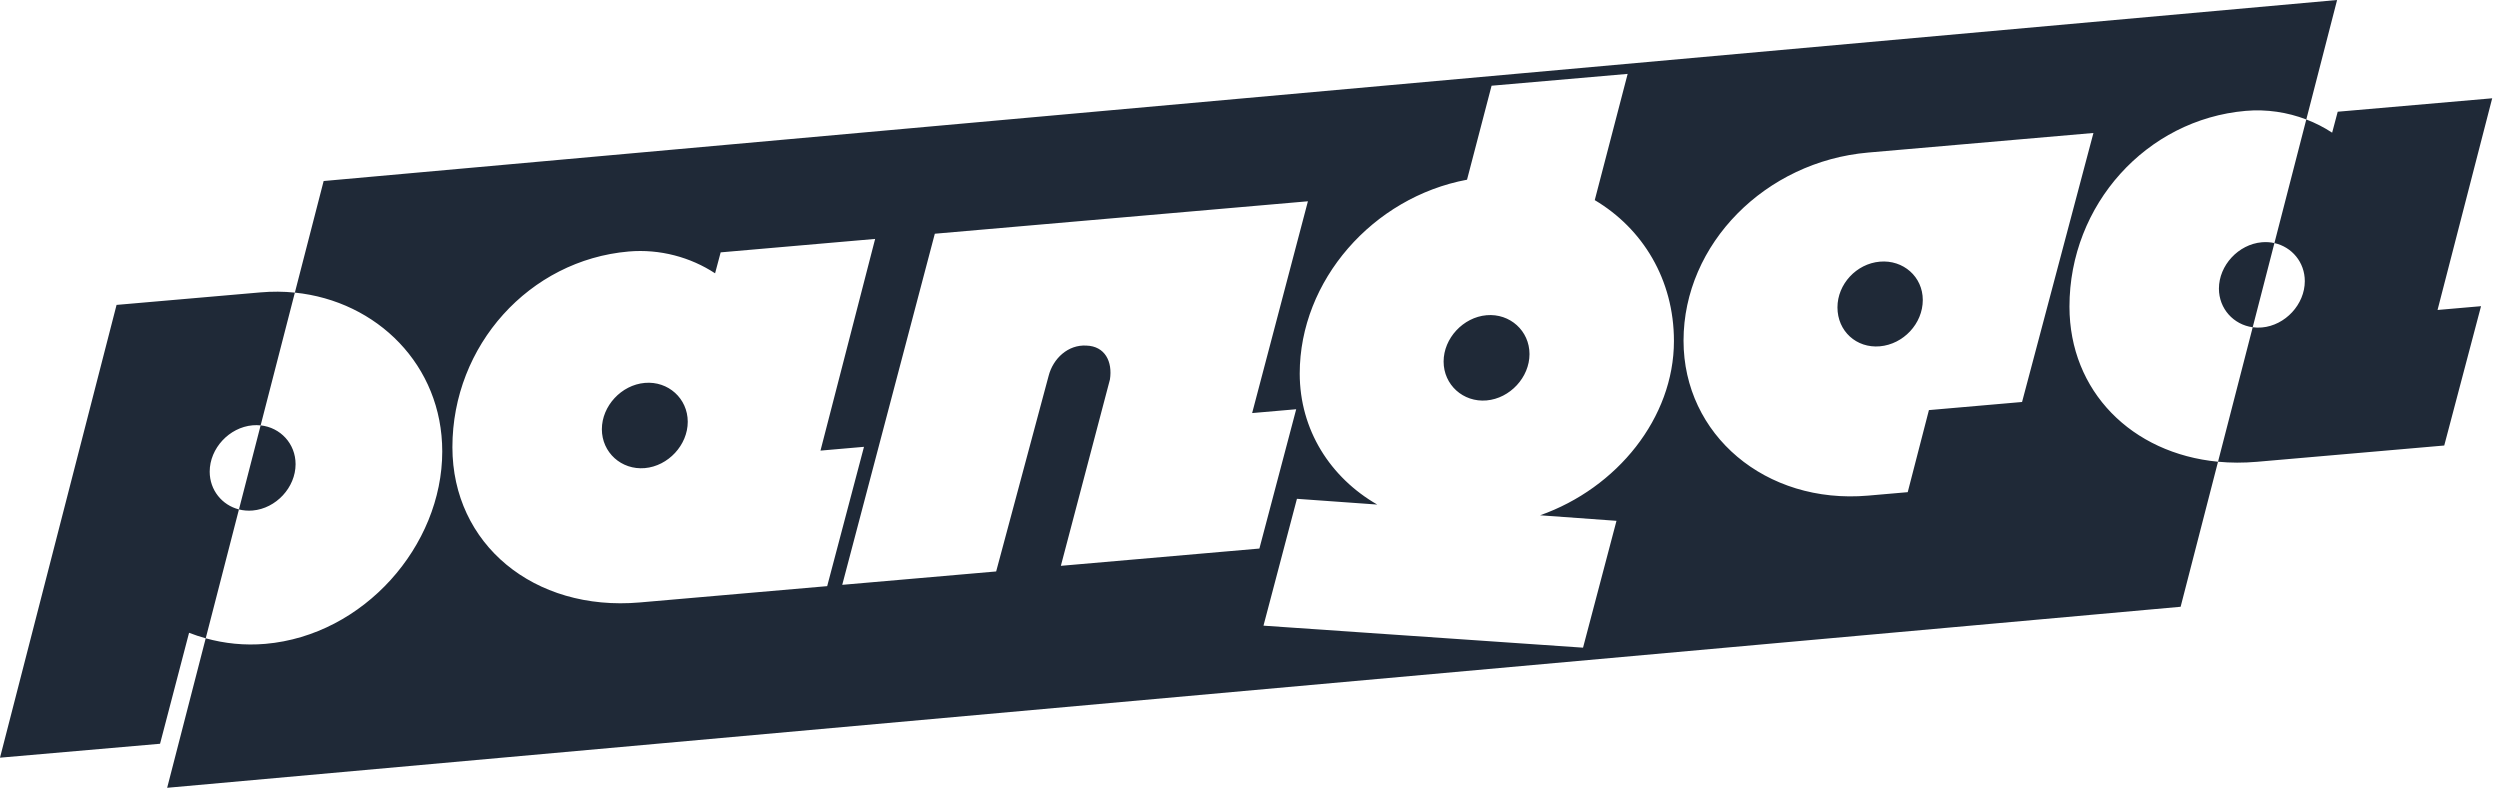
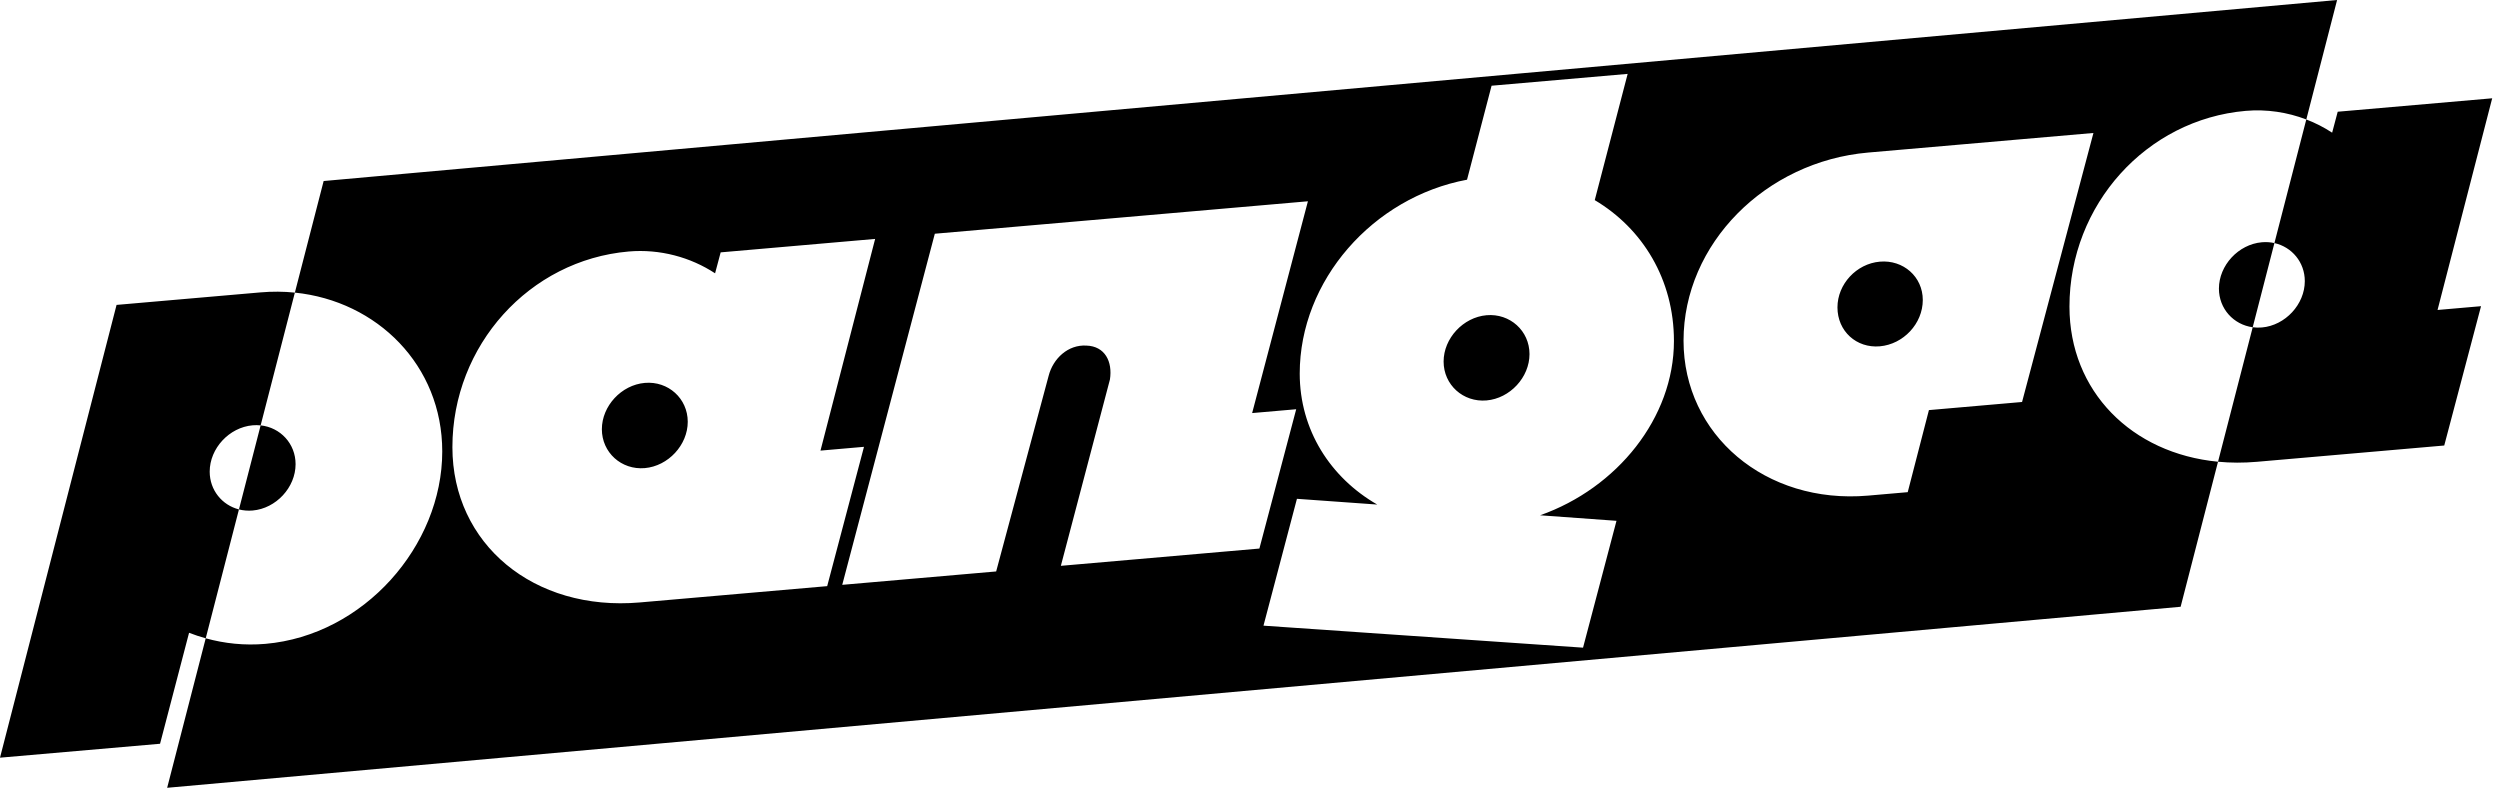
- <svg xmlns="http://www.w3.org/2000/svg" width="100%" height="100%" viewBox="0 0 181 58" version="1.1" xml:space="preserve" style="fill-rule:evenodd;clip-rule:evenodd;stroke-linejoin:round;stroke-miterlimit:2;fill:#1F2937;" fill="#1F2937">
+ <svg xmlns="http://www.w3.org/2000/svg" width="100%" height="100%" viewBox="0 0 181 58" version="1.1" xml:space="preserve" style="fill-rule:evenodd;clip-rule:evenodd;stroke-linejoin:round;stroke-miterlimit:2;" class="fill-base-content">
  <rect id="Artboard2" x="-26.425" y="-128.473" width="240" height="240" fill="none" />
-   <path fill="#1F2937" d="M14.894,46.213c-0.411,-0.114 -0.813,-0.247 -1.206,-0.399l-2.1,8.034l-11.588,1.008l8.439,-32.781l10.417,-0.906c0.848,-0.074 1.682,-0.067 2.492,0.016l-2.478,9.612c-0.188,-0.02 -0.382,-0.022 -0.579,-0.005c-1.696,0.147 -3.109,1.672 -3.109,3.355c-0,1.34 0.896,2.424 2.118,2.735l-2.406,9.331Zm152.082,-37.564c-1.362,-0.522 -2.866,-0.754 -4.388,-0.622c-7.187,0.625 -12.759,6.798 -12.759,14.169c-0,6.126 4.501,10.637 10.756,11.233l-2.708,10.501l-145.775,13.106l2.792,-10.823c1.358,0.376 2.806,0.534 4.326,0.402c7.106,-0.618 12.799,-7.082 12.799,-13.932c0,-6.24 -4.722,-10.891 -10.671,-11.498l2.084,-8.079l145.774,-13.106l-2.23,8.649Zm-0,-0c0.661,0.253 1.29,0.575 1.871,0.957l0.403,-1.517l11.185,-0.973l-3.957,15.326l3.149,-0.274l-2.664,10.087l-13.567,1.18c-0.968,0.084 -1.908,0.08 -2.811,-0.006l2.511,-9.735c0.214,0.029 0.436,0.034 0.663,0.015c1.696,-0.148 3.109,-1.673 3.109,-3.355c0,-1.37 -0.937,-2.473 -2.2,-2.756l2.308,-8.949Zm-149.676,28.233l1.57,-6.085c1.427,0.151 2.53,1.322 2.53,2.809c0,1.683 -1.413,3.208 -3.109,3.355c-0.345,0.03 -0.679,0.001 -0.991,-0.079Zm147.368,-19.284l-1.572,6.096c-1.386,-0.188 -2.446,-1.342 -2.446,-2.799c0,-1.683 1.413,-3.208 3.109,-3.355c0.315,-0.028 0.62,-0.006 0.909,0.058Zm-103.69,24.744l11.144,-0.969l3.796,-14.151c0.323,-1.27 1.413,-2.286 2.745,-2.201c1.333,0.044 1.898,1.156 1.696,2.456l-3.553,13.489l14.374,-1.251l2.665,-10.086l-3.19,0.277l4.038,-15.333l-27.012,2.349l-6.703,25.42Zm30.498,2.956l23.136,1.593l2.422,-9.184l-5.531,-0.4c5.572,-1.967 9.69,-7.052 9.69,-12.62c0,-4.447 -2.261,-8.136 -5.733,-10.198l2.382,-9.14l-9.852,0.857l-1.777,6.804c-6.823,1.275 -12.113,7.303 -12.113,14.033c0,4.086 2.221,7.538 5.613,9.487l-5.815,-0.416l-2.422,9.184Zm16.151,-16.307c-1.696,0.148 -3.11,-1.131 -3.11,-2.814c0,-1.682 1.414,-3.207 3.11,-3.355c1.695,-0.147 3.109,1.132 3.109,2.814c-0,1.683 -1.414,3.208 -3.109,3.355Zm43.938,-19.364l-16.312,1.418c-7.43,0.647 -13.365,6.611 -13.365,13.621c-0,6.81 5.935,11.862 13.365,11.216l2.866,-0.249l1.535,-5.942l6.743,-0.587l5.168,-19.477Zm-15.464,9.317c1.695,-0.148 3.109,1.091 3.109,2.774c-0,1.722 -1.414,3.207 -3.109,3.355c-1.696,0.147 -3.069,-1.096 -3.069,-2.818c-0,-1.683 1.373,-3.164 3.069,-3.311Zm-89.78,24.673l13.567,-1.18l2.665,-10.087l-3.15,0.274l3.957,-15.326l-11.184,0.973l-0.404,1.517c-1.777,-1.167 -3.998,-1.775 -6.259,-1.579c-7.187,0.625 -12.759,6.798 -12.759,14.169c0,7.011 5.895,11.906 13.567,11.239Zm0.363,-9.726c-1.696,0.147 -3.109,-1.132 -3.109,-2.814c0,-1.683 1.413,-3.208 3.109,-3.355c1.696,-0.148 3.109,1.131 3.109,2.814c0,1.682 -1.413,3.207 -3.109,3.355Z" />
+   <path class="fill-base-content" d="M14.894,46.213c-0.411,-0.114 -0.813,-0.247 -1.206,-0.399l-2.1,8.034l-11.588,1.008l8.439,-32.781l10.417,-0.906c0.848,-0.074 1.682,-0.067 2.492,0.016l-2.478,9.612c-0.188,-0.02 -0.382,-0.022 -0.579,-0.005c-1.696,0.147 -3.109,1.672 -3.109,3.355c-0,1.34 0.896,2.424 2.118,2.735l-2.406,9.331Zm152.082,-37.564c-1.362,-0.522 -2.866,-0.754 -4.388,-0.622c-7.187,0.625 -12.759,6.798 -12.759,14.169c-0,6.126 4.501,10.637 10.756,11.233l-2.708,10.501l-145.775,13.106l2.792,-10.823c1.358,0.376 2.806,0.534 4.326,0.402c7.106,-0.618 12.799,-7.082 12.799,-13.932c0,-6.24 -4.722,-10.891 -10.671,-11.498l2.084,-8.079l145.774,-13.106l-2.23,8.649Zm-0,-0c0.661,0.253 1.29,0.575 1.871,0.957l0.403,-1.517l11.185,-0.973l-3.957,15.326l3.149,-0.274l-2.664,10.087l-13.567,1.18c-0.968,0.084 -1.908,0.08 -2.811,-0.006l2.511,-9.735c0.214,0.029 0.436,0.034 0.663,0.015c1.696,-0.148 3.109,-1.673 3.109,-3.355c0,-1.37 -0.937,-2.473 -2.2,-2.756l2.308,-8.949Zm-149.676,28.233l1.57,-6.085c1.427,0.151 2.53,1.322 2.53,2.809c0,1.683 -1.413,3.208 -3.109,3.355c-0.345,0.03 -0.679,0.001 -0.991,-0.079Zm147.368,-19.284l-1.572,6.096c-1.386,-0.188 -2.446,-1.342 -2.446,-2.799c0,-1.683 1.413,-3.208 3.109,-3.355c0.315,-0.028 0.62,-0.006 0.909,0.058Zm-103.69,24.744l11.144,-0.969l3.796,-14.151c0.323,-1.27 1.413,-2.286 2.745,-2.201c1.333,0.044 1.898,1.156 1.696,2.456l-3.553,13.489l14.374,-1.251l2.665,-10.086l-3.19,0.277l4.038,-15.333l-27.012,2.349l-6.703,25.42Zm30.498,2.956l23.136,1.593l2.422,-9.184l-5.531,-0.4c5.572,-1.967 9.69,-7.052 9.69,-12.62c0,-4.447 -2.261,-8.136 -5.733,-10.198l2.382,-9.14l-9.852,0.857l-1.777,6.804c-6.823,1.275 -12.113,7.303 -12.113,14.033c0,4.086 2.221,7.538 5.613,9.487l-5.815,-0.416l-2.422,9.184Zm16.151,-16.307c-1.696,0.148 -3.11,-1.131 -3.11,-2.814c0,-1.682 1.414,-3.207 3.11,-3.355c1.695,-0.147 3.109,1.132 3.109,2.814c-0,1.683 -1.414,3.208 -3.109,3.355Zm43.938,-19.364l-16.312,1.418c-7.43,0.647 -13.365,6.611 -13.365,13.621c-0,6.81 5.935,11.862 13.365,11.216l2.866,-0.249l1.535,-5.942l6.743,-0.587l5.168,-19.477Zm-15.464,9.317c1.695,-0.148 3.109,1.091 3.109,2.774c-0,1.722 -1.414,3.207 -3.109,3.355c-1.696,0.147 -3.069,-1.096 -3.069,-2.818c-0,-1.683 1.373,-3.164 3.069,-3.311Zm-89.78,24.673l13.567,-1.18l2.665,-10.087l-3.15,0.274l3.957,-15.326l-11.184,0.973l-0.404,1.517c-1.777,-1.167 -3.998,-1.775 -6.259,-1.579c-7.187,0.625 -12.759,6.798 -12.759,14.169c0,7.011 5.895,11.906 13.567,11.239Zm0.363,-9.726c-1.696,0.147 -3.109,-1.132 -3.109,-2.814c0,-1.683 1.413,-3.208 3.109,-3.355c1.696,-0.148 3.109,1.131 3.109,2.814c0,1.682 -1.413,3.207 -3.109,3.355Z" />
</svg>
